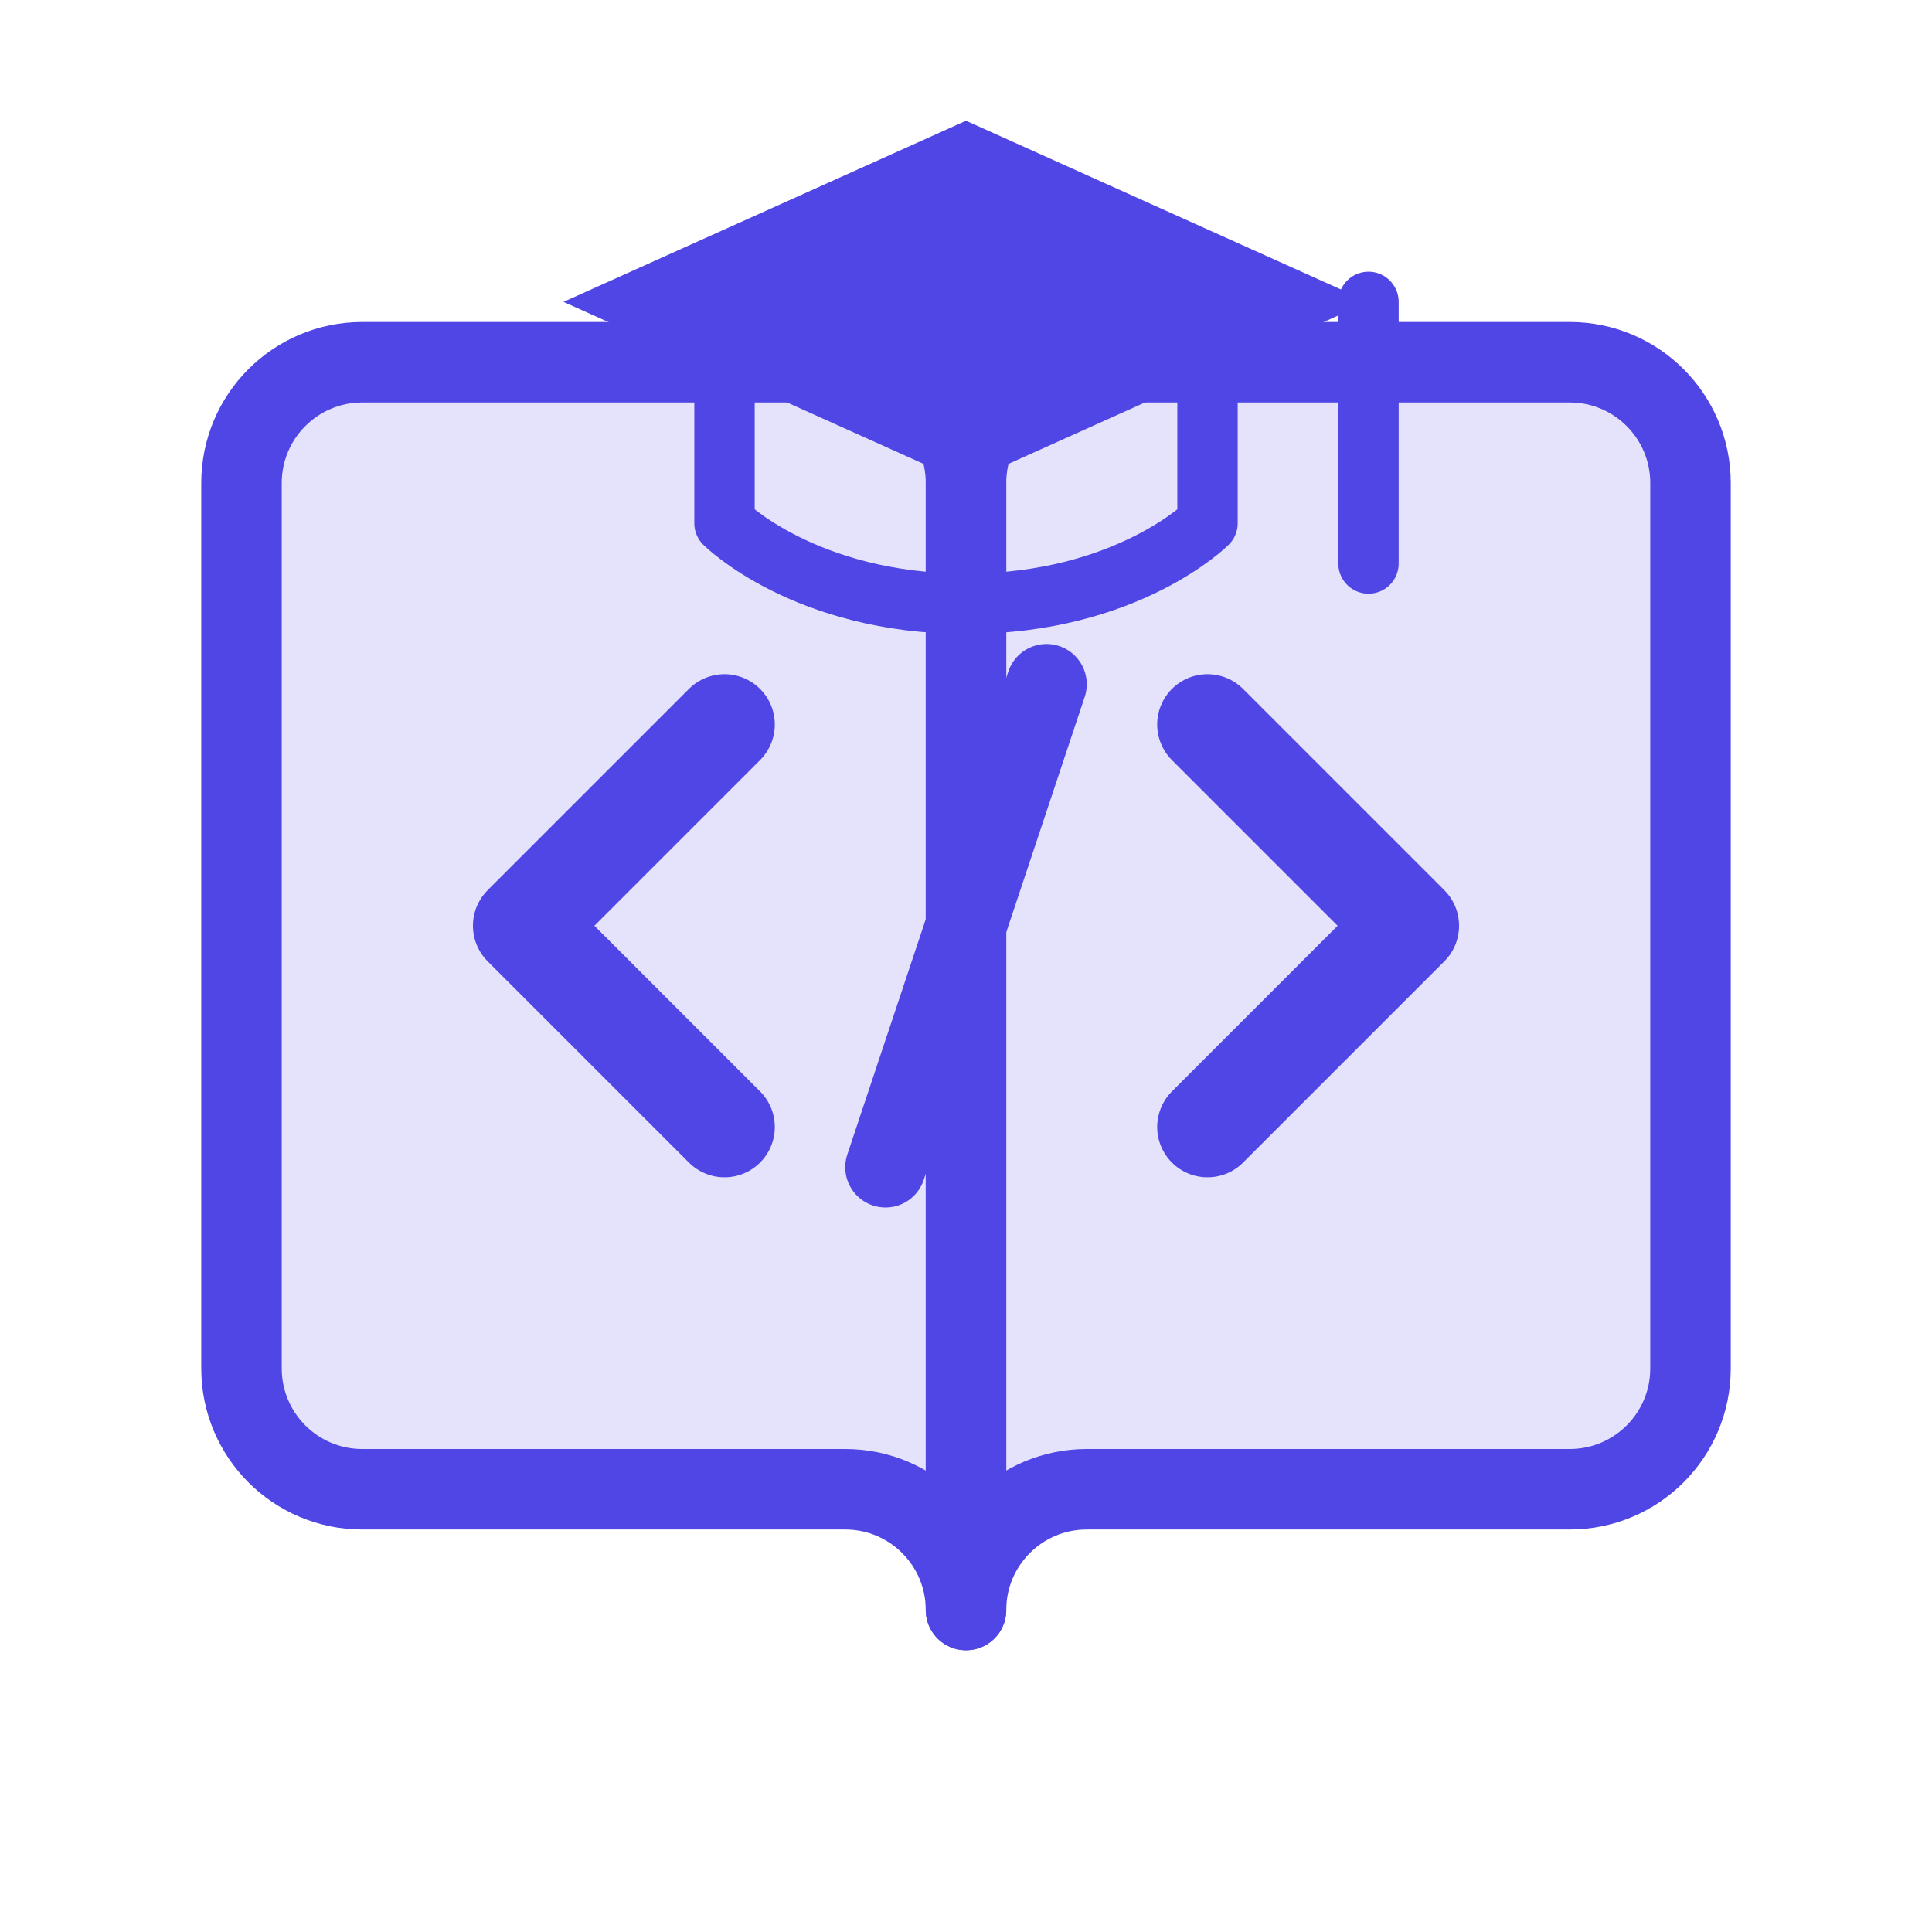
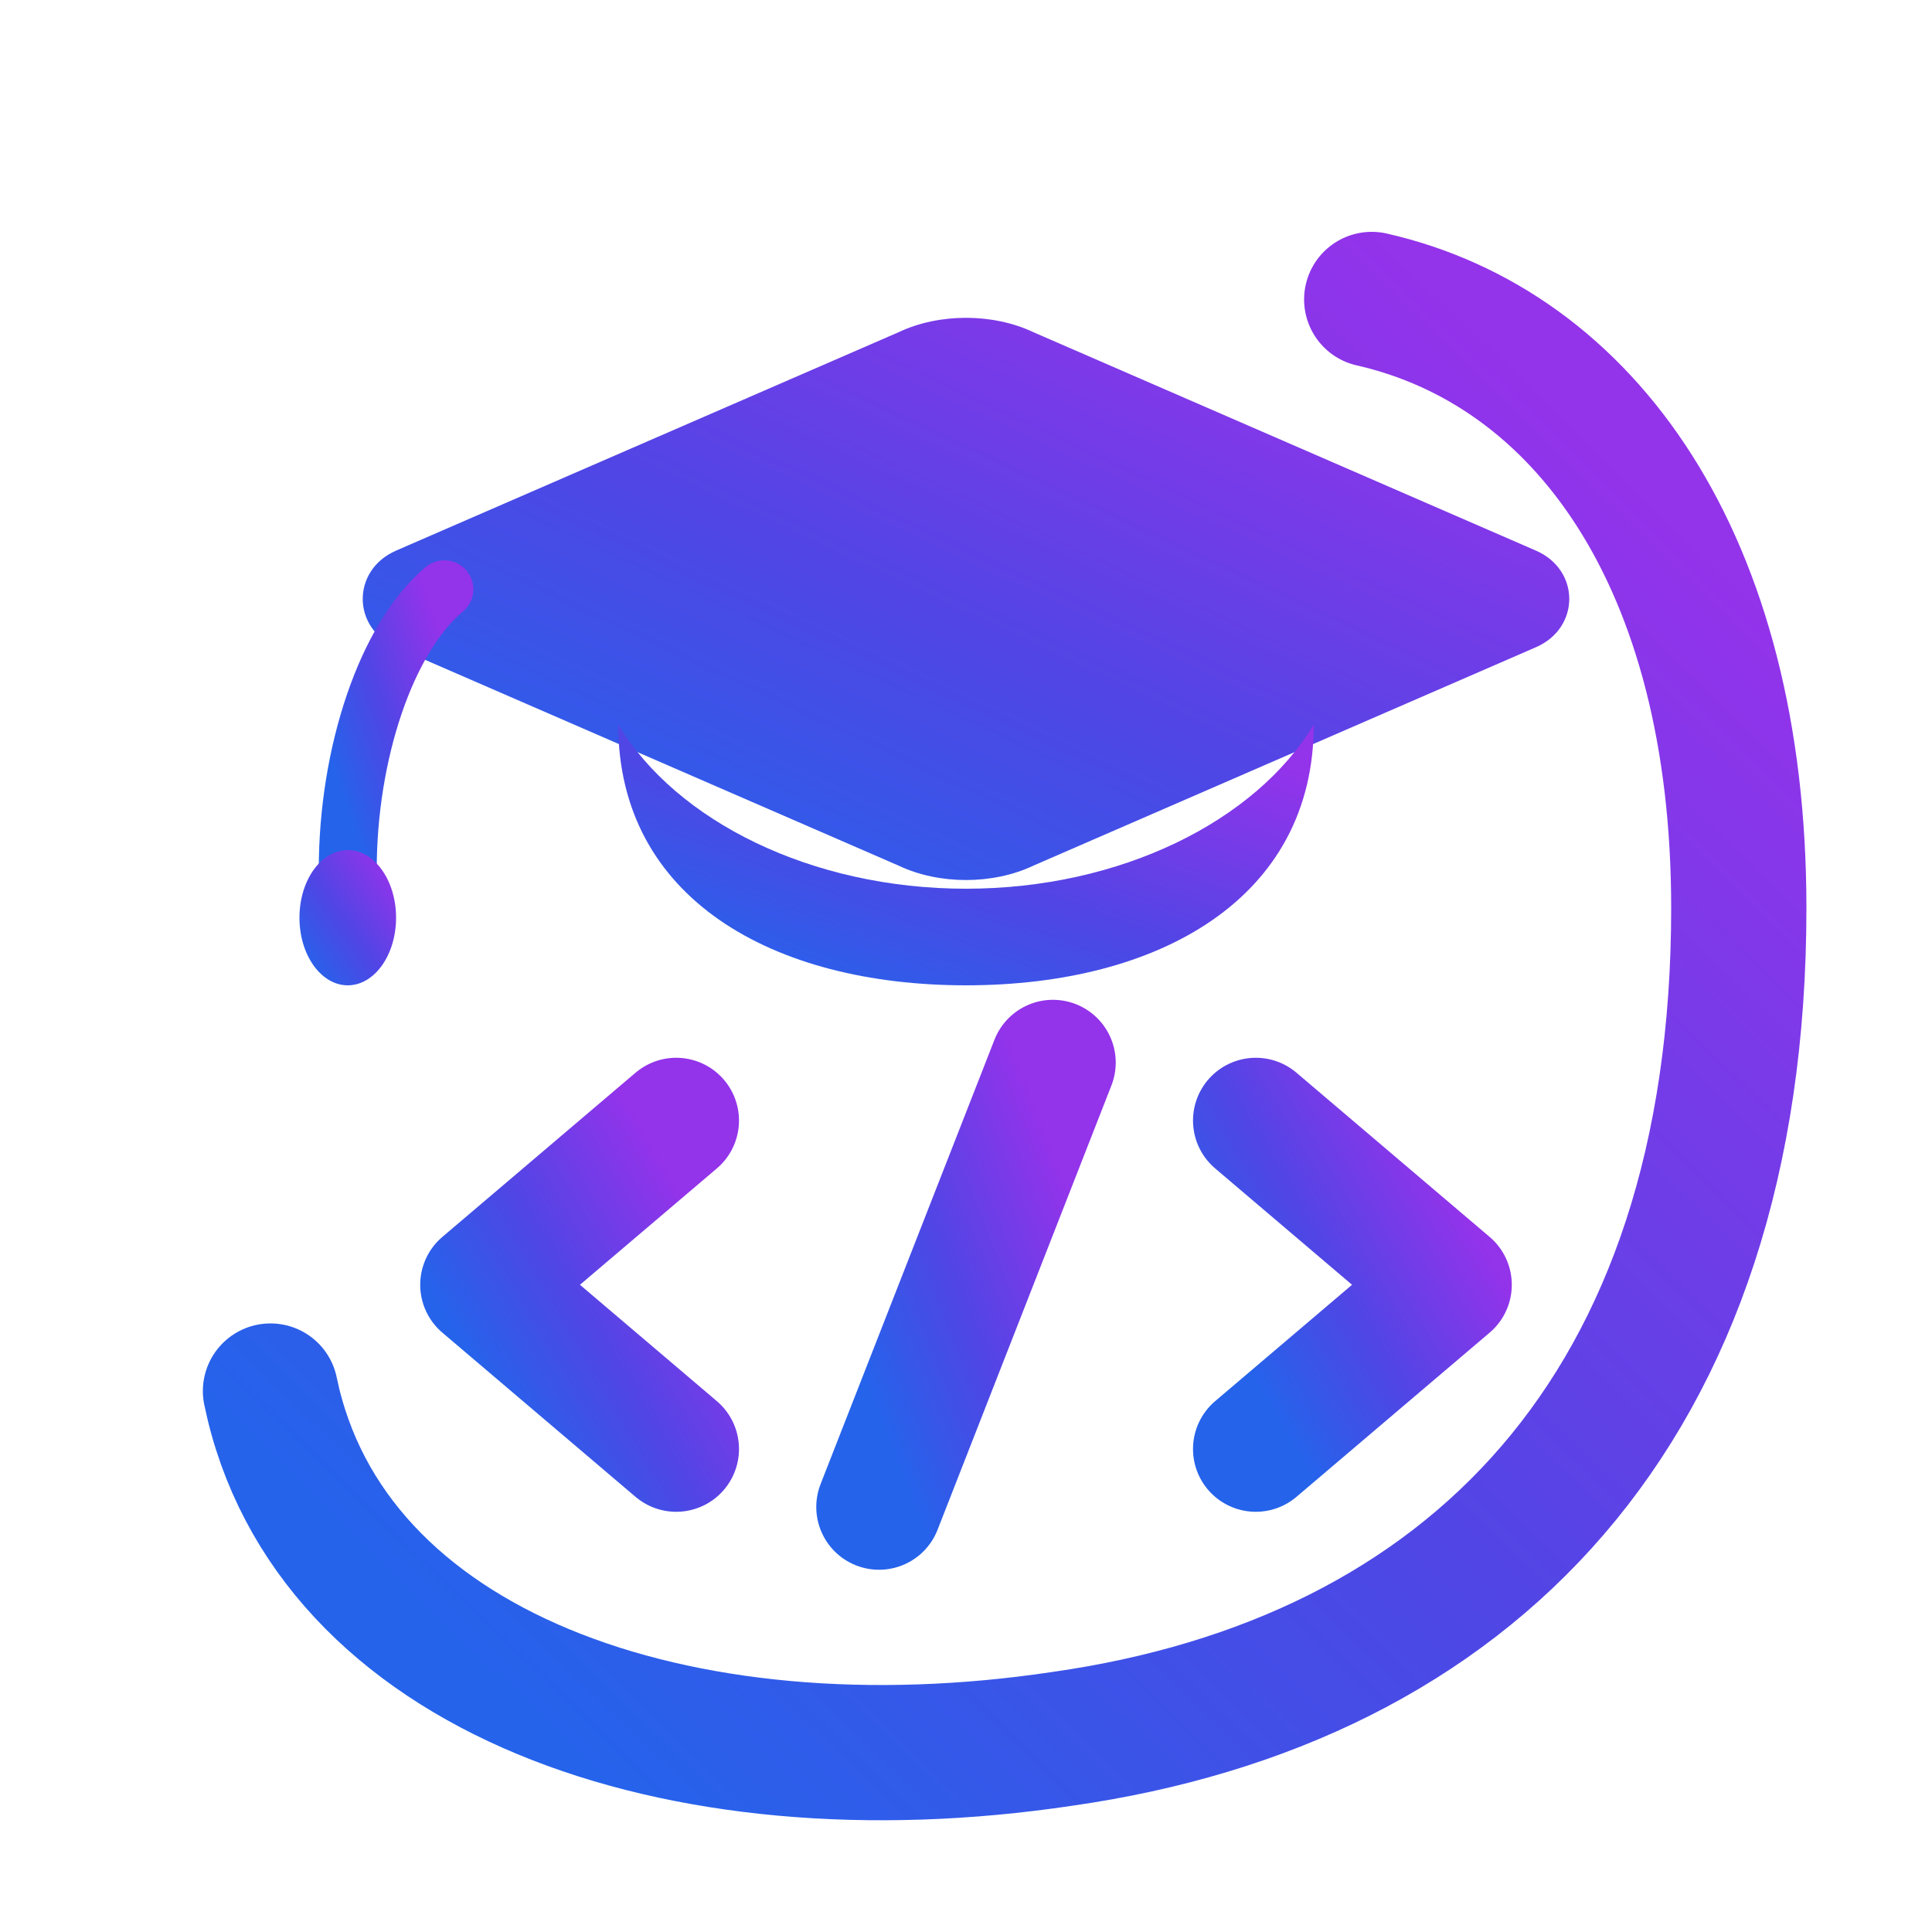
- <svg xmlns="http://www.w3.org/2000/svg" width="32" height="32" viewBox="0 0 48 48" fill="none">
-   <path d="M6 12C6 10.343 7.343 9 9 9H21C22.657 9 24 10.343 24 12V40C24 38.343 22.657 37 21 37H9C7.343 37 6 35.657 6 34V12Z" fill="#4f46e5" opacity="0.15" />
-   <path d="M42 12C42 10.343 40.657 9 39 9H27C25.343 9 24 10.343 24 12V40C24 38.343 25.343 37 27 37H39C40.657 37 42 35.657 42 34V12Z" fill="#4f46e5" opacity="0.15" />
-   <path d="M6 12C6 10.343 7.343 9 9 9H21C22.657 9 24 10.343 24 12V40C24 38.343 22.657 37 21 37H9C7.343 37 6 35.657 6 34V12Z" stroke="#4f46e5" stroke-width="2" stroke-linecap="round" stroke-linejoin="round" />
-   <path d="M42 12C42 10.343 40.657 9 39 9H27C25.343 9 24 10.343 24 12V40C24 38.343 25.343 37 27 37H39C40.657 37 42 35.657 42 34V12Z" stroke="#4f46e5" stroke-width="2" stroke-linecap="round" stroke-linejoin="round" />
-   <path d="M18 18L13 23L18 28" stroke="#4f46e5" stroke-width="2.5" stroke-linecap="round" stroke-linejoin="round" />
-   <path d="M30 18L35 23L30 28" stroke="#4f46e5" stroke-width="2.5" stroke-linecap="round" stroke-linejoin="round" />
-   <line x1="26" y1="17" x2="22" y2="29" stroke="#4f46e5" stroke-width="2" stroke-linecap="round" />
-   <path d="M24 3L14 7.5L24 12L34 7.5L24 3Z" fill="#4f46e5" />
-   <path d="M18 9.5V13C18 13 20 15 24 15C28 15 30 13 30 13V9.5" stroke="#4f46e5" stroke-width="1.5" stroke-linecap="round" stroke-linejoin="round" fill="none" />
-   <line x1="34" y1="7.5" x2="34" y2="14" stroke="#4f46e5" stroke-width="1.5" stroke-linecap="round" />
+ <svg xmlns="http://www.w3.org/2000/svg" viewBox="0 0 100 100" fill="none">
+   <defs>
+     <linearGradient id="cse-favicon-grad" x1="10%" y1="90%" x2="90%" y2="10%">
+       <stop offset="0%" stop-color="#2563eb" />
+       <stop offset="45%" stop-color="#4f46e5" />
+       <stop offset="100%" stop-color="#9333ea" />
+     </linearGradient>
+   </defs>
+   <path d="M 14 72 C 17 86.5 35 93 55 90 C 76 87 90 73 90 47 C 90 29 82 18 71 15.5" stroke="url(#cse-favicon-grad)" stroke-width="7" stroke-linecap="round" fill="none" />
+   <path d="M 46.5 17.2 C 48.6 16.2 51.4 16.2 53.5 17.2 L 79.5 28.5 C 81.8 29.5 81.8 32.5 79.5 33.5 L 53.5 44.8 C 51.4 45.8 48.6 45.8 46.5 44.8 L 20.5 33.5 C 18.2 32.5 18.2 29.5 20.5 28.5 Z" fill="url(#cse-favicon-grad)" />
+   <path d="M 32 37.5 C 32 46.5 40 51 50 51 C 60 51 68 46.5 68 37.5 C 65 42.5 58 46 50 46 C 42 46 35 42.5 32 37.5 Z" fill="url(#cse-favicon-grad)" />
+   <path d="M 23 30.5 C 20 33 18 39 18 45" stroke="url(#cse-favicon-grad)" stroke-width="3" stroke-linecap="round" fill="none" />
+   <ellipse cx="18" cy="47.5" rx="2.5" ry="3.5" fill="url(#cse-favicon-grad)" />
+   <path d="M 35 58 L 25 66.5 L 35 75" stroke="url(#cse-favicon-grad)" stroke-width="6.5" stroke-linecap="round" stroke-linejoin="round" />
+   <path d="M 54.5 55 L 45.5 78" stroke="url(#cse-favicon-grad)" stroke-width="6.5" stroke-linecap="round" />
+   <path d="M 65 58 L 75 66.5 L 65 75" stroke="url(#cse-favicon-grad)" stroke-width="6.5" stroke-linecap="round" stroke-linejoin="round" />
</svg>
